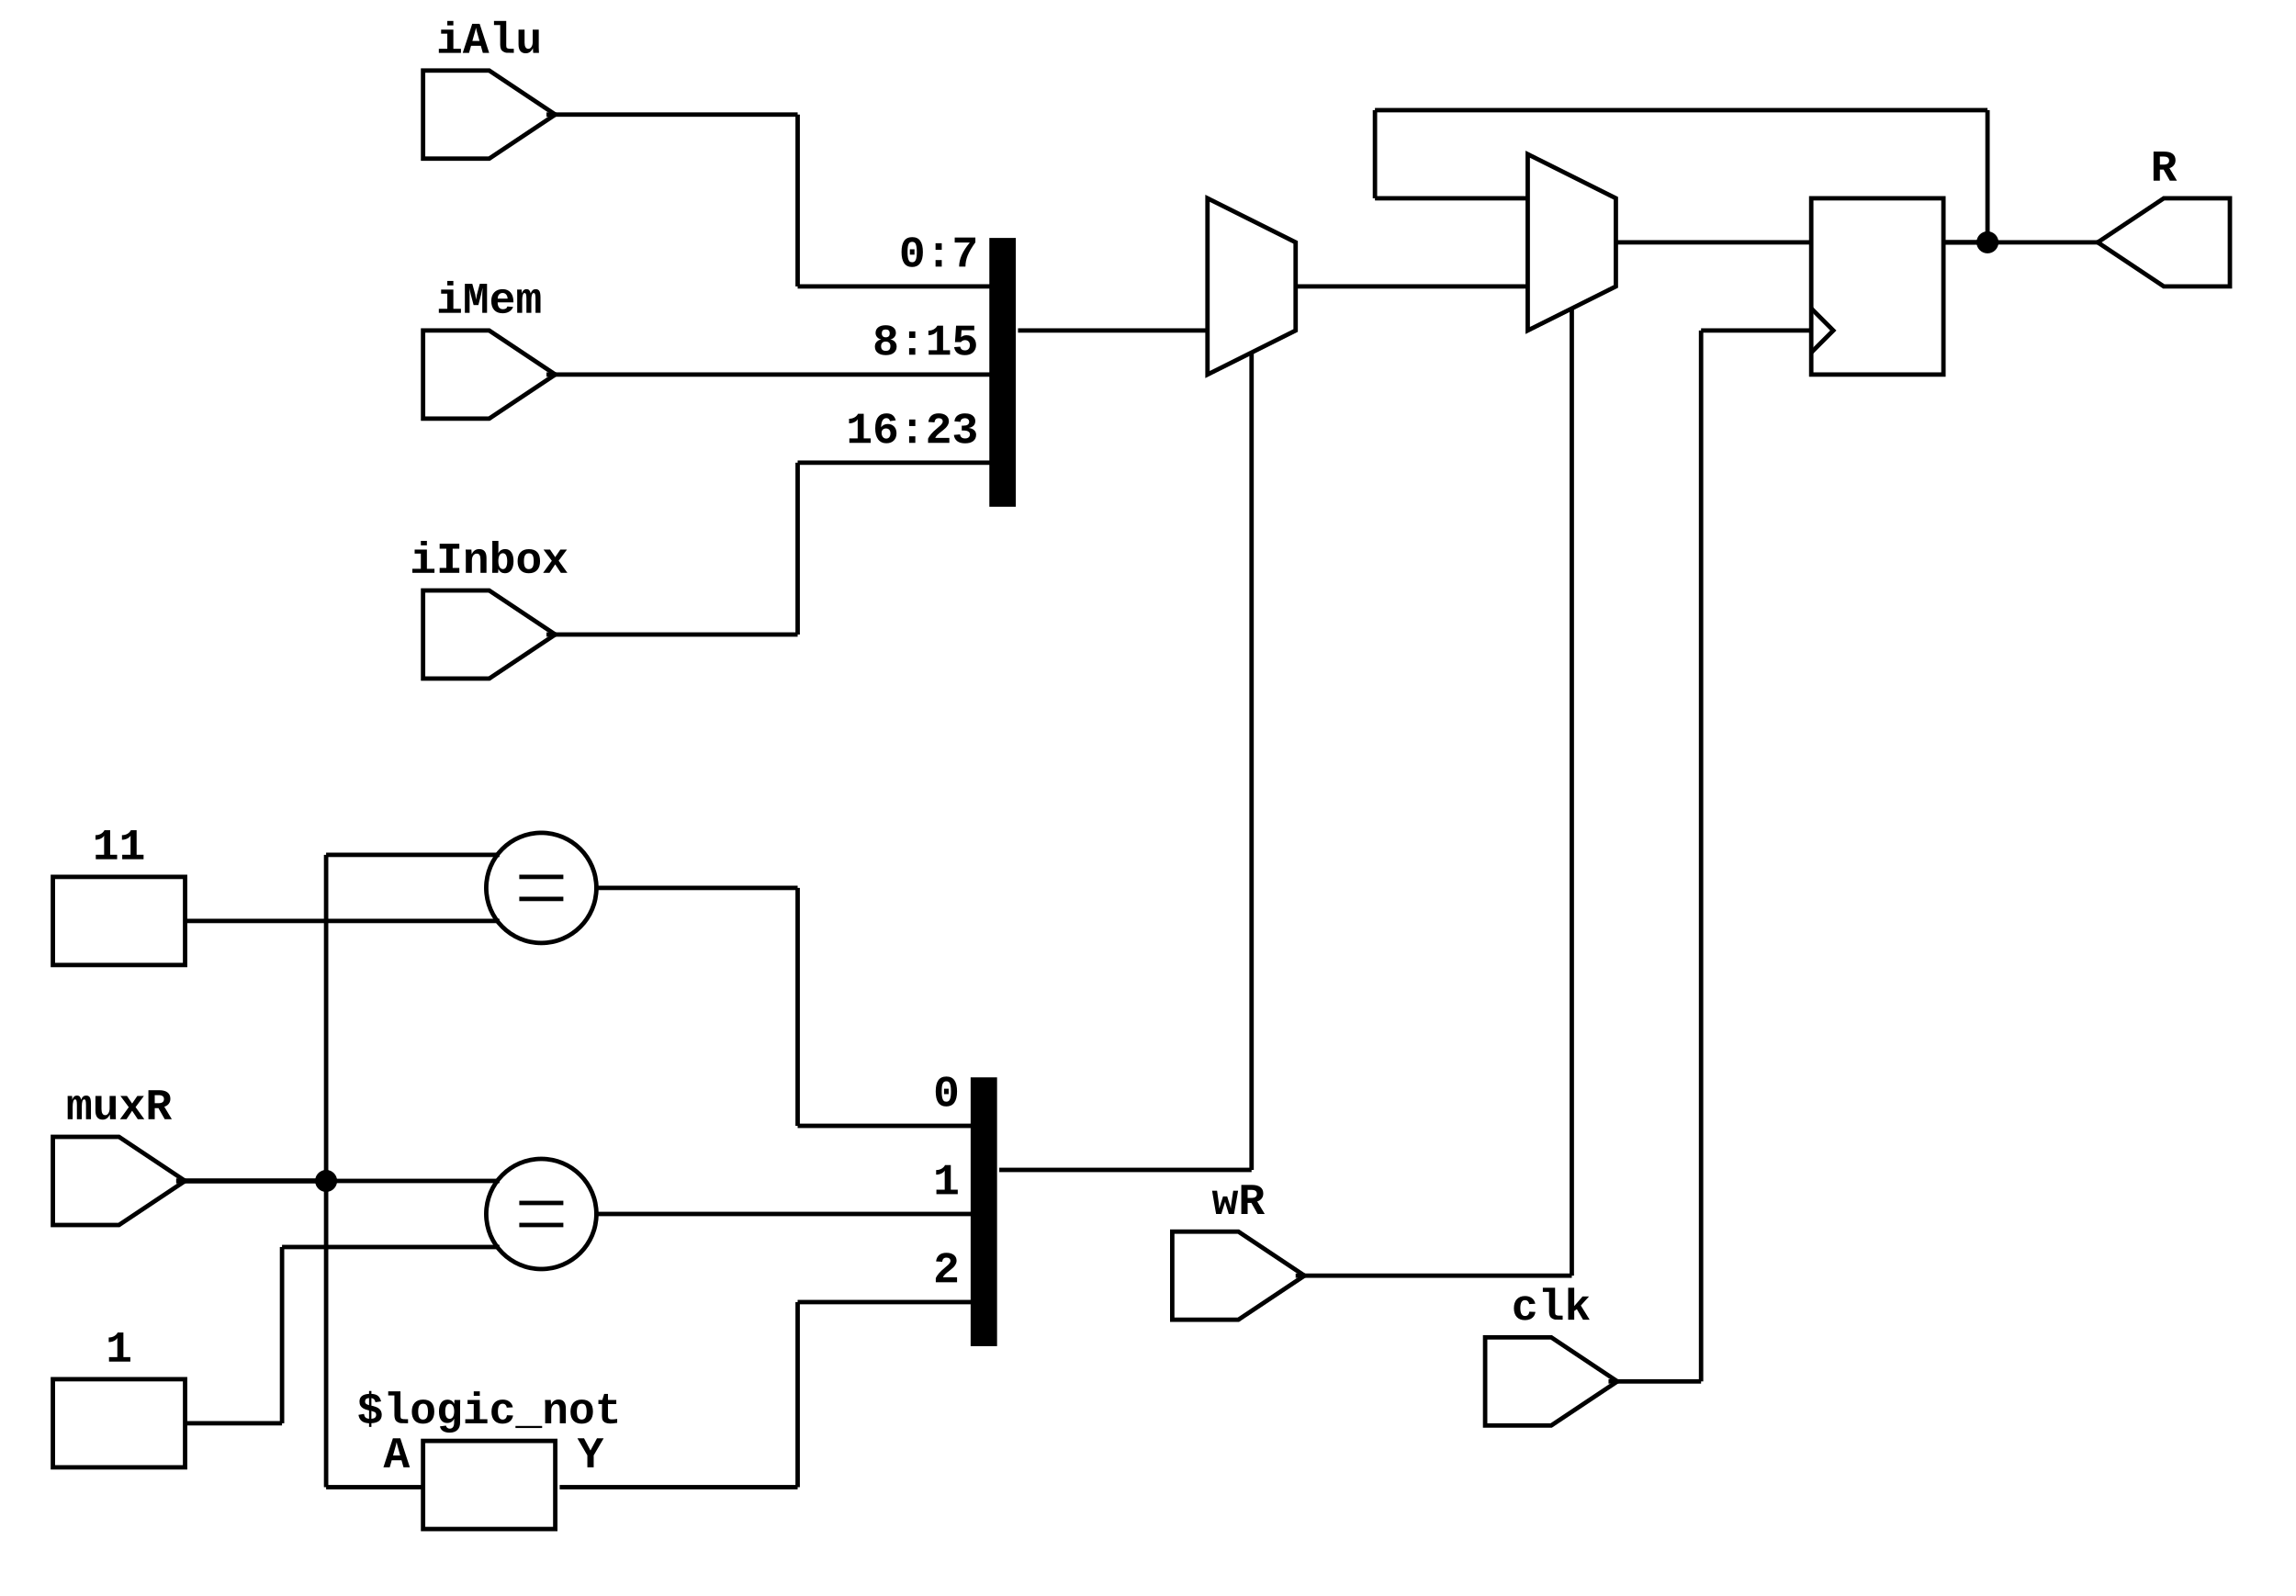
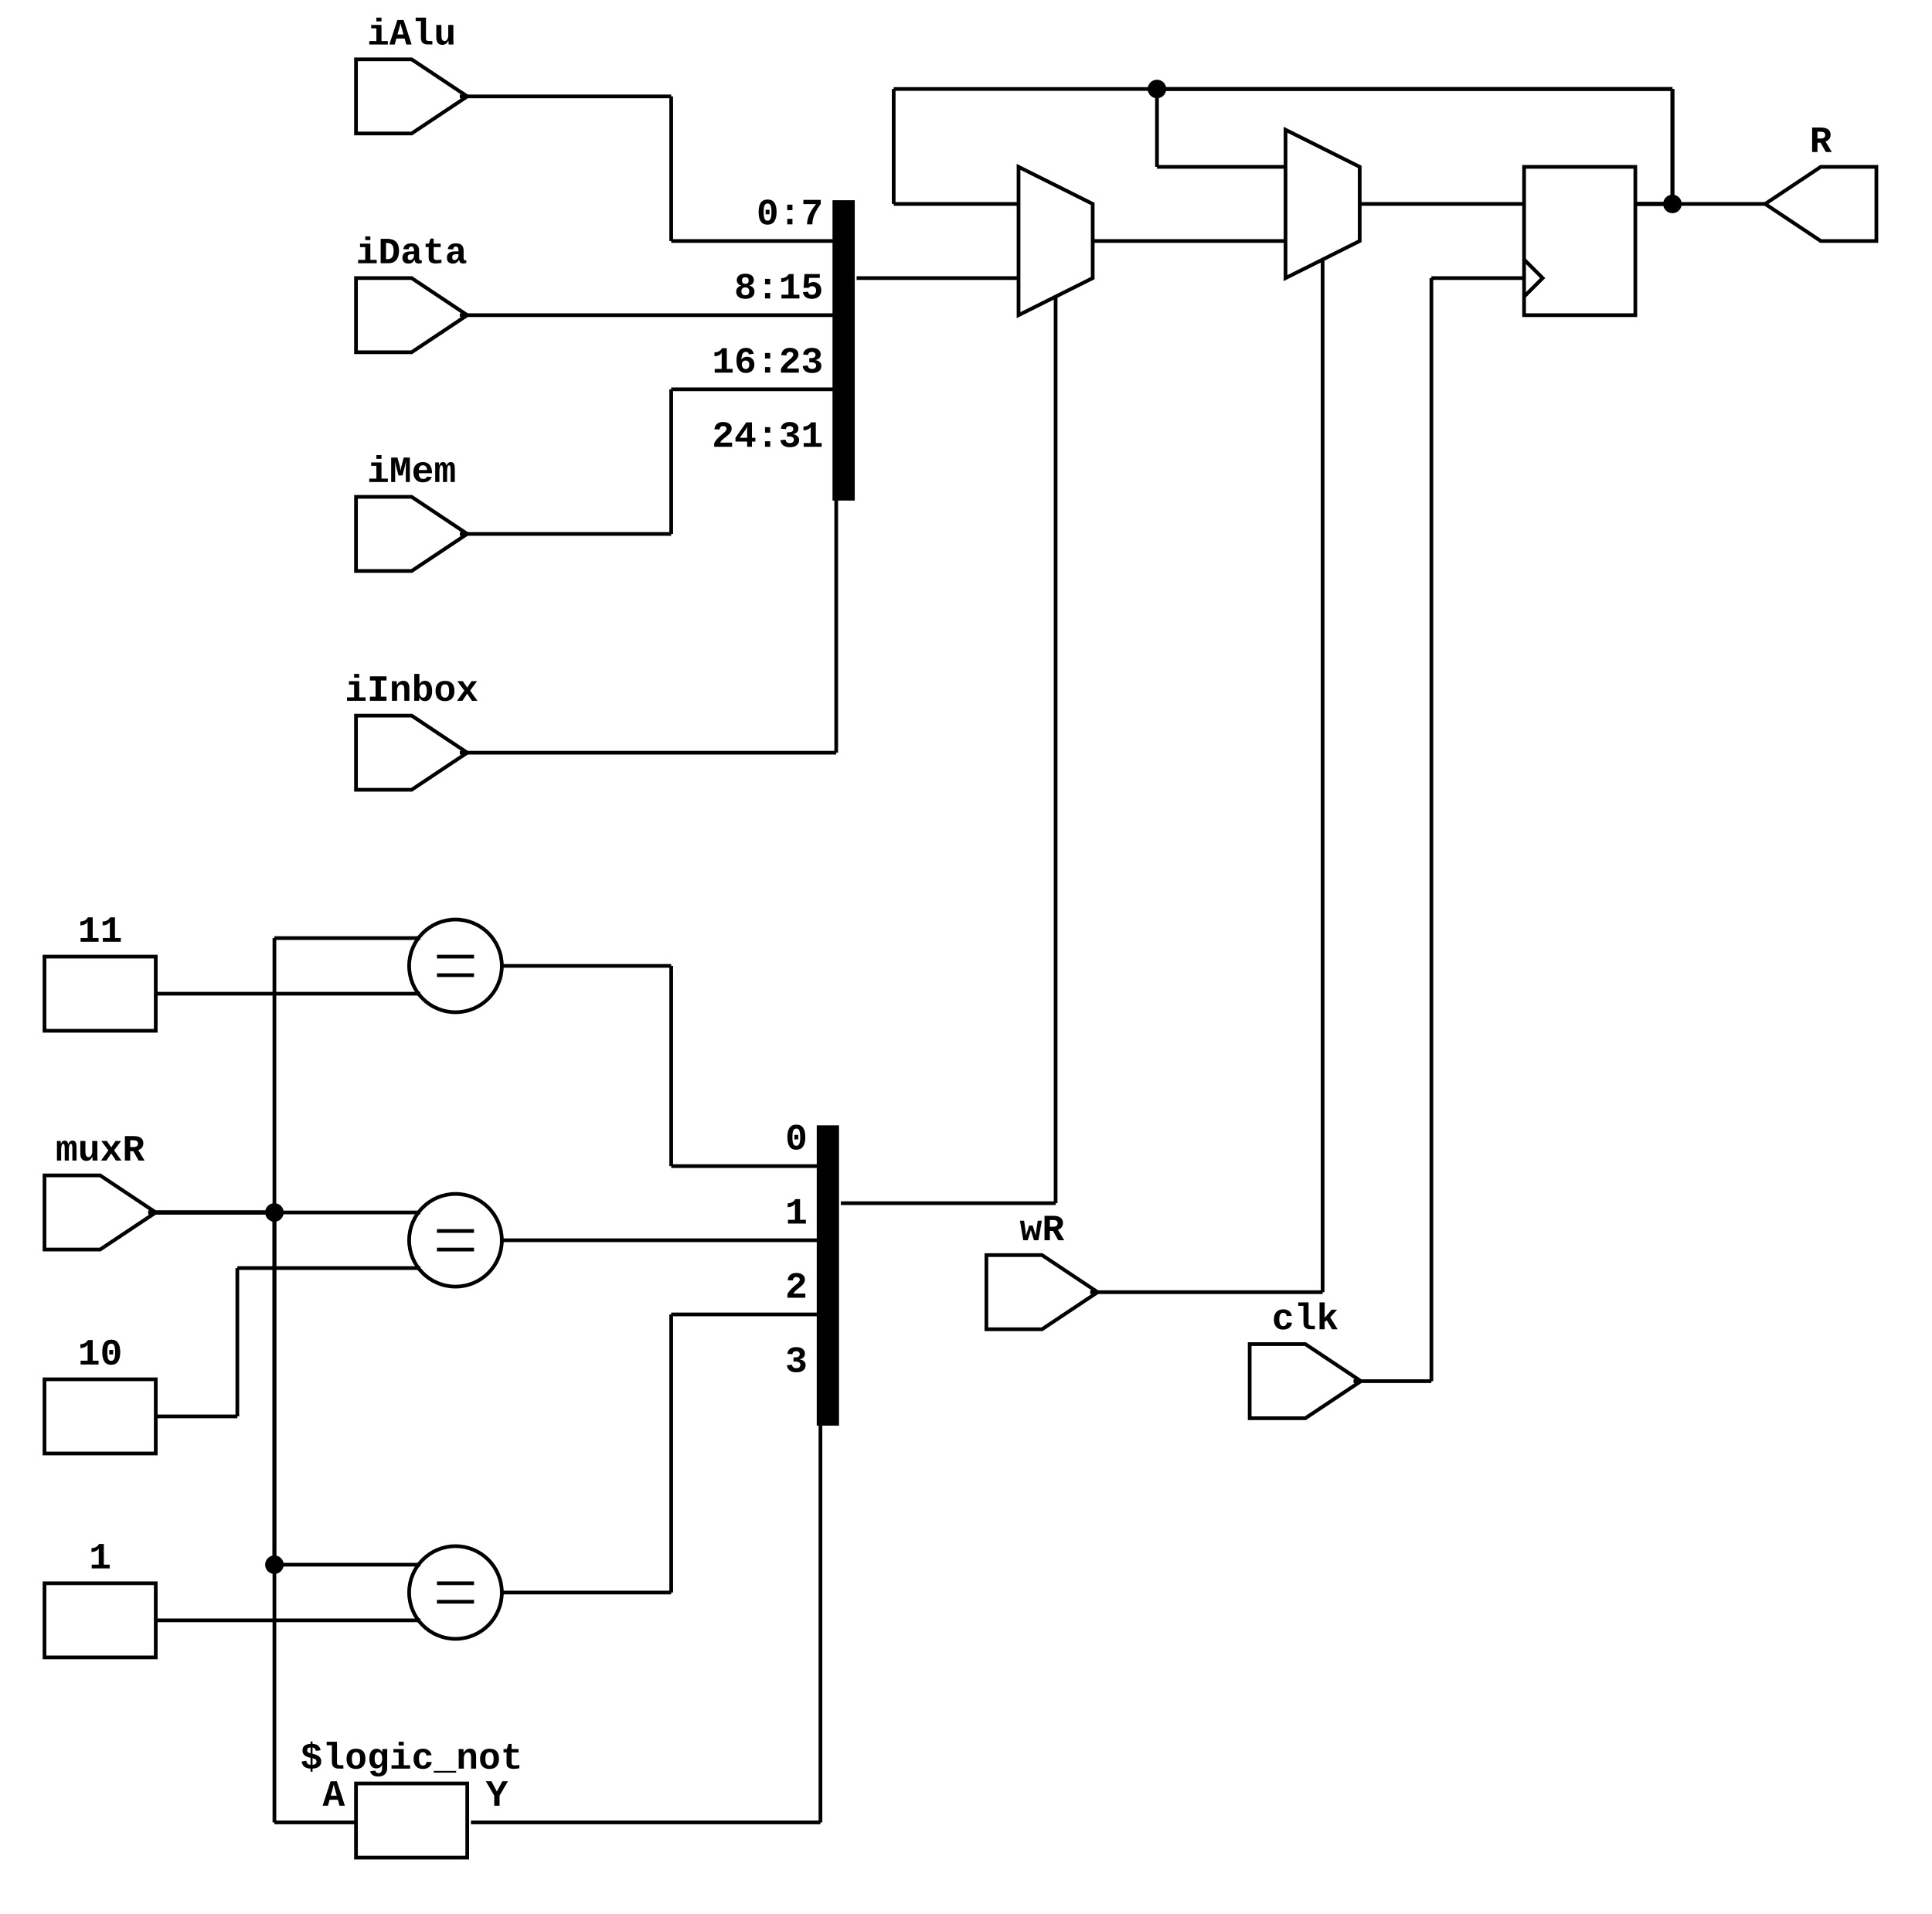
- <svg xmlns="http://www.w3.org/2000/svg" xmlns:ns1="https://github.com/nturley/netlistsvg" width="521" height="362">
+ <svg xmlns="http://www.w3.org/2000/svg" xmlns:ns1="https://github.com/nturley/netlistsvg" width="521" height="516">
  <style>svg {
    stroke:#000;
    fill:none;
  }
  text {
    fill:#000;
    stroke:none;
    font-size:10px;
    font-weight: bold;
    font-family: "Courier New", monospace;
  }
  .nodelabel {
    text-anchor: middle;
  }
  .inputPortLabel {
    text-anchor: end;
  }
  .splitjoinBody {
    fill:#000;
  }</style>
-   <g ns1:type="inputExt" transform="translate(337,303.5)" ns1:width="30" ns1:height="20">
+   <g ns1:type="inputExt" transform="translate(337,362.5)" ns1:width="30" ns1:height="20">
    <text x="15" y="-4" class="nodelabel" ns1:attribute="ref">clk</text>
    <ns1:alias val="$_inputExt_" />
    <path d="M0,0 L0,20 L15,20 L30,10 L15,0 Z" />
    <g ns1:x="28" ns1:y="10" ns1:pid="Y" />
  </g>
-   <g ns1:type="inputExt" transform="translate(96,134)" ns1:width="30" ns1:height="20">
+   <g ns1:type="inputExt" transform="translate(96,193)" ns1:width="30" ns1:height="20">
    <text x="15" y="-4" class="nodelabel" ns1:attribute="ref">iInbox</text>
    <ns1:alias val="$_inputExt_" />
    <path d="M0,0 L0,20 L15,20 L30,10 L15,0 Z" />
    <g ns1:x="28" ns1:y="10" ns1:pid="Y" />
  </g>
  <g ns1:type="inputExt" transform="translate(96,16)" ns1:width="30" ns1:height="20">
    <text x="15" y="-4" class="nodelabel" ns1:attribute="ref">iAlu</text>
    <ns1:alias val="$_inputExt_" />
    <path d="M0,0 L0,20 L15,20 L30,10 L15,0 Z" />
    <g ns1:x="28" ns1:y="10" ns1:pid="Y" />
  </g>
+   <g ns1:type="inputExt" transform="translate(96,134)" ns1:width="30" ns1:height="20">
+     <text x="15" y="-4" class="nodelabel" ns1:attribute="ref">iMem</text>
+     <ns1:alias val="$_inputExt_" />
+     <path d="M0,0 L0,20 L15,20 L30,10 L15,0 Z" />
+     <g ns1:x="28" ns1:y="10" ns1:pid="Y" />
+   </g>
  <g ns1:type="inputExt" transform="translate(96,75)" ns1:width="30" ns1:height="20">
-     <text x="15" y="-4" class="nodelabel" ns1:attribute="ref">iMem</text>
-     <ns1:alias val="$_inputExt_" />
-     <path d="M0,0 L0,20 L15,20 L30,10 L15,0 Z" />
-     <g ns1:x="28" ns1:y="10" ns1:pid="Y" />
-   </g>
-   <g ns1:type="inputExt" transform="translate(12,258)" ns1:width="30" ns1:height="20">
+     <text x="15" y="-4" class="nodelabel" ns1:attribute="ref">iData</text>
+     <ns1:alias val="$_inputExt_" />
+     <path d="M0,0 L0,20 L15,20 L30,10 L15,0 Z" />
+     <g ns1:x="28" ns1:y="10" ns1:pid="Y" />
+   </g>
+   <g ns1:type="inputExt" transform="translate(12,317)" ns1:width="30" ns1:height="20">
    <text x="15" y="-4" class="nodelabel" ns1:attribute="ref">muxR</text>
    <ns1:alias val="$_inputExt_" />
    <path d="M0,0 L0,20 L15,20 L30,10 L15,0 Z" />
    <g ns1:x="28" ns1:y="10" ns1:pid="Y" />
  </g>
-   <g ns1:type="inputExt" transform="translate(266,279.5)" ns1:width="30" ns1:height="20">
+   <g ns1:type="inputExt" transform="translate(266,338.5)" ns1:width="30" ns1:height="20">
    <text x="15" y="-4" class="nodelabel" ns1:attribute="ref">wR</text>
    <ns1:alias val="$_inputExt_" />
    <path d="M0,0 L0,20 L15,20 L30,10 L15,0 Z" />
    <g ns1:x="28" ns1:y="10" ns1:pid="Y" />
  </g>
  <g ns1:type="outputExt" transform="translate(476,45)" ns1:width="30" ns1:height="20">
    <text x="15" y="-4" class="nodelabel" ns1:attribute="ref">R</text>
    <ns1:alias val="$_outputExt_" />
    <path d="M30,0 L30,20 L15,20 L0,10 L15,0 Z" />
    <g ns1:x="0" ns1:y="10" ns1:pid="A" />
  </g>
  <g ns1:type="dff" transform="translate(411,45)" ns1:width="30" ns1:height="40">
    <ns1:alias val="$dff" />
    <ns1:alias val="$_DFF_" />
    <rect width="30" height="40" x="0" y="0" />
    <path d="M0,35 L5,30 L0,25" />
    <g ns1:x="30" ns1:y="10" ns1:pid="Q" />
    <g ns1:x="0" ns1:y="30" ns1:pid="CLK" />
    <g ns1:x="0" ns1:y="10" ns1:pid="D" />
  </g>
-   <g ns1:type="mux" transform="translate(274,45)" ns1:width="20" ns1:height="40">
+   <g ns1:type="mux" transform="translate(274.6667,45)" ns1:width="20" ns1:height="40">
    <ns1:alias val="$pmux" />
    <ns1:alias val="$mux" />
    <ns1:alias val="$_MUX_" />
    <path d="M0,0 L20,10 L20,30 L0,40 Z" />
    <g ns1:x="0" ns1:y="10" ns1:pid="A" />
    <g ns1:x="0" ns1:y="30" ns1:pid="B" />
    <g ns1:x="10" ns1:y="35" ns1:pid="S" />
    <g ns1:x="20" ns1:y="20" ns1:pid="Y" />
  </g>
-   <g ns1:type="eq" transform="translate(110.3333,189)" ns1:width="25" ns1:height="25">
+   <g ns1:type="eq" transform="translate(110.3333,248)" ns1:width="25" ns1:height="25">
    <ns1:alias val="$eq" />
    <circle r="12.5" cx="12.5" cy="12.5" />
    <line x1="7.5" x2="17.5" y1="10" y2="10" />
    <line x1="7.5" x2="17.5" y1="15" y2="15" />
    <g ns1:x="3" ns1:y="5" ns1:pid="A" />
    <g ns1:x="3" ns1:y="20" ns1:pid="B" />
    <g ns1:x="25" ns1:y="12.5" ns1:pid="Y" />
  </g>
-   <g ns1:type="eq" transform="translate(110.3333,263)" ns1:width="25" ns1:height="25">
+   <g ns1:type="eq" transform="translate(110.3333,322)" ns1:width="25" ns1:height="25">
    <ns1:alias val="$eq" />
    <circle r="12.5" cx="12.5" cy="12.5" />
    <line x1="7.5" x2="17.5" y1="10" y2="10" />
    <line x1="7.5" x2="17.5" y1="15" y2="15" />
    <g ns1:x="3" ns1:y="5" ns1:pid="A" />
    <g ns1:x="3" ns1:y="20" ns1:pid="B" />
    <g ns1:x="25" ns1:y="12.5" ns1:pid="Y" />
  </g>
-   <g ns1:type="generic" transform="translate(96,327)" ns1:width="30" ns1:height="40">
+   <g ns1:type="eq" transform="translate(110.3333,417)" ns1:width="25" ns1:height="25">
+     <ns1:alias val="$eq" />
+     <circle r="12.5" cx="12.5" cy="12.5" />
+     <line x1="7.5" x2="17.5" y1="10" y2="10" />
+     <line x1="7.5" x2="17.5" y1="15" y2="15" />
+     <g ns1:x="3" ns1:y="5" ns1:pid="A" />
+     <g ns1:x="3" ns1:y="20" ns1:pid="B" />
+     <g ns1:x="25" ns1:y="12.5" ns1:pid="Y" />
+   </g>
+   <g ns1:type="generic" transform="translate(96,481)" ns1:width="30" ns1:height="40">
    <text x="15" y="-4" class="nodelabel" ns1:attribute="ref">$logic_not</text>
    <rect width="30" height="20" ns1:generic="body" />
    <g transform="translate(0,10)" ns1:x="0" ns1:y="10" ns1:pid="in0">
      <text x="-3" y="-4" class="inputPortLabel">A</text>
    </g>
    <g transform="translate(30,10)" ns1:x="30" ns1:y="10" ns1:pid="out0">
      <text x="5" y="-4" style="fill:#000; stroke:none">Y</text>
    </g>
  </g>
  <g ns1:type="mux" transform="translate(346.6667,35)" ns1:width="20" ns1:height="40">
    <ns1:alias val="$pmux" />
    <ns1:alias val="$mux" />
    <ns1:alias val="$_MUX_" />
    <path d="M0,0 L20,10 L20,30 L0,40 Z" />
    <g ns1:x="0" ns1:y="10" ns1:pid="A" />
    <g ns1:x="0" ns1:y="30" ns1:pid="B" />
    <g ns1:x="10" ns1:y="35" ns1:pid="S" />
    <g ns1:x="20" ns1:y="20" ns1:pid="Y" />
  </g>
-   <g ns1:type="constant" transform="translate(12,199)" ns1:width="30" ns1:height="20">
+   <g ns1:type="constant" transform="translate(12,258)" ns1:width="30" ns1:height="20">
    <text x="15" y="-4" class="nodelabel" ns1:attribute="ref">11</text>
    <ns1:alias val="$_constant_" />
    <rect width="30" height="20" />
    <g ns1:x="30" ns1:y="10" ns1:pid="Y" />
  </g>
-   <g ns1:type="constant" transform="translate(12,313)" ns1:width="30" ns1:height="20">
+   <g ns1:type="constant" transform="translate(12,372)" ns1:width="30" ns1:height="20">
+     <text x="15" y="-4" class="nodelabel" ns1:attribute="ref">10</text>
+     <ns1:alias val="$_constant_" />
+     <rect width="30" height="20" />
+     <g ns1:x="30" ns1:y="10" ns1:pid="Y" />
+   </g>
+   <g ns1:type="constant" transform="translate(12,427)" ns1:width="30" ns1:height="20">
    <text x="15" y="-4" class="nodelabel" ns1:attribute="ref">1</text>
    <ns1:alias val="$_constant_" />
    <rect width="30" height="20" />
    <g ns1:x="30" ns1:y="10" ns1:pid="Y" />
  </g>
  <g ns1:type="join" transform="translate(225,54.5)" ns1:width="4" ns1:height="40">
-     <rect width="5" height="60" class="splitjoinBody" ns1:generic="body" />
+     <rect width="5" height="80" class="splitjoinBody" ns1:generic="body" />
    <ns1:alias val="$_join_" />
    <g ns1:x="5" ns1:y="20" ns1:pid="out" />
    <g transform="translate(0,10)" ns1:x="0" ns1:y="10" ns1:pid="in0">
      <text x="-3" y="-4" class="inputPortLabel">0:7</text>
    </g>
    <g transform="translate(0,30)" ns1:x="0" ns1:y="10" ns1:pid="in0">
      <text x="-3" y="-4" class="inputPortLabel">8:15</text>
    </g>
    <g transform="translate(0,50)" ns1:x="0" ns1:y="10" ns1:pid="in0">
      <text x="-3" y="-4" class="inputPortLabel">16:23</text>
    </g>
-   </g>
-   <g ns1:type="join" transform="translate(220.75,245)" ns1:width="4" ns1:height="40">
-     <rect width="5" height="60" class="splitjoinBody" ns1:generic="body" />
+     <g transform="translate(0,70)" ns1:x="0" ns1:y="10" ns1:pid="in0">
+       <text x="-3" y="-4" class="inputPortLabel">24:31</text>
+     </g>
+   </g>
+   <g ns1:type="join" transform="translate(220.75,304)" ns1:width="4" ns1:height="40">
+     <rect width="5" height="80" class="splitjoinBody" ns1:generic="body" />
    <ns1:alias val="$_join_" />
    <g ns1:x="5" ns1:y="20" ns1:pid="out" />
    <g transform="translate(0,10)" ns1:x="0" ns1:y="10" ns1:pid="in0">
      <text x="-3" y="-4" class="inputPortLabel">0</text>
    </g>
    <g transform="translate(0,30)" ns1:x="0" ns1:y="10" ns1:pid="in0">
      <text x="-3" y="-4" class="inputPortLabel">1</text>
    </g>
    <g transform="translate(0,50)" ns1:x="0" ns1:y="10" ns1:pid="in0">
      <text x="-3" y="-4" class="inputPortLabel">2</text>
    </g>
+     <g transform="translate(0,70)" ns1:x="0" ns1:y="10" ns1:pid="in0">
+       <text x="-3" y="-4" class="inputPortLabel">3</text>
+     </g>
  </g>
  <line x1="441" y1="55" x2="476" y2="55" />
  <line x1="441" y1="55" x2="451" y2="55" />
-   <line x1="451" y1="55" x2="451" y2="25" />
-   <line x1="451" y1="25" x2="312" y2="25" />
-   <line x1="312" y1="25" x2="312" y2="45" />
+   <line x1="451" y1="55" x2="451" y2="24" />
+   <line x1="451" y1="24" x2="241" y2="24" />
+   <line x1="241" y1="24" x2="241" y2="55" />
  <circle cx="451" cy="55" r="2" style="fill:#000" />
+   <line x1="241" y1="55" x2="274.667" y2="55" />
+   <line x1="441" y1="55" x2="451" y2="55" />
+   <line x1="451" y1="55" x2="451" y2="24" />
+   <line x1="451" y1="24" x2="312" y2="24" />
+   <line x1="312" y1="24" x2="312" y2="45" />
+   <circle cx="312" cy="24" r="2" style="fill:#000" />
  <line x1="312" y1="45" x2="346.667" y2="45" />
-   <line x1="365" y1="313.5" x2="386" y2="313.5" />
-   <line x1="386" y1="313.5" x2="386" y2="75" />
+   <line x1="365" y1="372.5" x2="386" y2="372.5" />
+   <line x1="386" y1="372.5" x2="386" y2="75" />
  <line x1="386" y1="75" x2="411" y2="75" />
  <line x1="366.667" y1="55" x2="411" y2="55" />
-   <line x1="231" y1="75" x2="274" y2="75" />
-   <line x1="226.75" y1="265.5" x2="284" y2="265.5" />
-   <line x1="284" y1="265.5" x2="284" y2="80" />
-   <line x1="40" y1="268" x2="74" y2="268" />
-   <line x1="74" y1="268" x2="74" y2="194" />
-   <circle cx="74" cy="268" r="2" style="fill:#000" />
-   <line x1="74" y1="194" x2="113.333" y2="194" />
-   <line x1="40" y1="268" x2="113.333" y2="268" />
-   <line x1="40" y1="268" x2="74" y2="268" />
-   <line x1="74" y1="268" x2="74" y2="337.5" />
-   <line x1="74" y1="337.5" x2="96" y2="337.5" />
-   <line x1="42" y1="209" x2="113.333" y2="209" />
-   <line x1="42" y1="323" x2="64" y2="323" />
-   <line x1="64" y1="323" x2="64" y2="283" />
-   <line x1="64" y1="283" x2="113.333" y2="283" />
-   <line x1="294" y1="65" x2="346.667" y2="65" />
-   <line x1="294" y1="289.5" x2="356.667" y2="289.5" />
-   <line x1="356.667" y1="289.5" x2="356.667" y2="70" />
+   <line x1="231" y1="75" x2="274.667" y2="75" />
+   <line x1="226.75" y1="324.5" x2="284.667" y2="324.5" />
+   <line x1="284.667" y1="324.5" x2="284.667" y2="80" />
+   <line x1="40" y1="327" x2="74" y2="327" />
+   <line x1="74" y1="327" x2="74" y2="253" />
+   <circle cx="74" cy="327" r="2" style="fill:#000" />
+   <line x1="74" y1="253" x2="113.333" y2="253" />
+   <line x1="40" y1="327" x2="113.333" y2="327" />
+   <line x1="40" y1="327" x2="74" y2="327" />
+   <line x1="74" y1="327" x2="74" y2="422" />
+   <circle cx="74" cy="422" r="2" style="fill:#000" />
+   <line x1="74" y1="422" x2="113.333" y2="422" />
+   <line x1="40" y1="327" x2="74" y2="327" />
+   <line x1="74" y1="327" x2="74" y2="491.5" />
+   <line x1="74" y1="491.5" x2="96" y2="491.5" />
+   <line x1="42" y1="268" x2="113.333" y2="268" />
+   <line x1="42" y1="382" x2="64" y2="382" />
+   <line x1="64" y1="382" x2="64" y2="342" />
+   <line x1="64" y1="342" x2="113.333" y2="342" />
+   <line x1="42" y1="437" x2="113.333" y2="437" />
+   <line x1="294.667" y1="65" x2="346.667" y2="65" />
+   <line x1="294" y1="348.5" x2="356.667" y2="348.5" />
+   <line x1="356.667" y1="348.5" x2="356.667" y2="70" />
  <line x1="124" y1="26" x2="181" y2="26" />
  <line x1="181" y1="26" x2="181" y2="65" />
  <line x1="181" y1="65" x2="225" y2="65" />
  <line x1="124" y1="85" x2="225" y2="85" />
  <line x1="124" y1="144" x2="181" y2="144" />
  <line x1="181" y1="144" x2="181" y2="105" />
  <line x1="181" y1="105" x2="225" y2="105" />
-   <line x1="135.333" y1="201.5" x2="181" y2="201.5" />
-   <line x1="181" y1="201.5" x2="181" y2="255.5" />
-   <line x1="181" y1="255.5" x2="220.75" y2="255.5" />
-   <line x1="135.333" y1="275.5" x2="220.75" y2="275.5" />
-   <line x1="127" y1="337.5" x2="181" y2="337.5" />
-   <line x1="181" y1="337.5" x2="181" y2="295.5" />
-   <line x1="181" y1="295.5" x2="220.75" y2="295.5" />
+   <line x1="124" y1="203" x2="225.5" y2="203" />
+   <line x1="225.5" y1="203" x2="225.5" y2="125.5" />
+   <line x1="135.333" y1="260.5" x2="181" y2="260.5" />
+   <line x1="181" y1="260.5" x2="181" y2="314.5" />
+   <line x1="181" y1="314.5" x2="220.75" y2="314.5" />
+   <line x1="135.333" y1="334.5" x2="220.75" y2="334.5" />
+   <line x1="135.333" y1="429.5" x2="181" y2="429.5" />
+   <line x1="181" y1="429.5" x2="181" y2="354.5" />
+   <line x1="181" y1="354.5" x2="220.75" y2="354.5" />
+   <line x1="127" y1="491.5" x2="221.25" y2="491.5" />
+   <line x1="221.25" y1="491.5" x2="221.25" y2="375" />
</svg>
